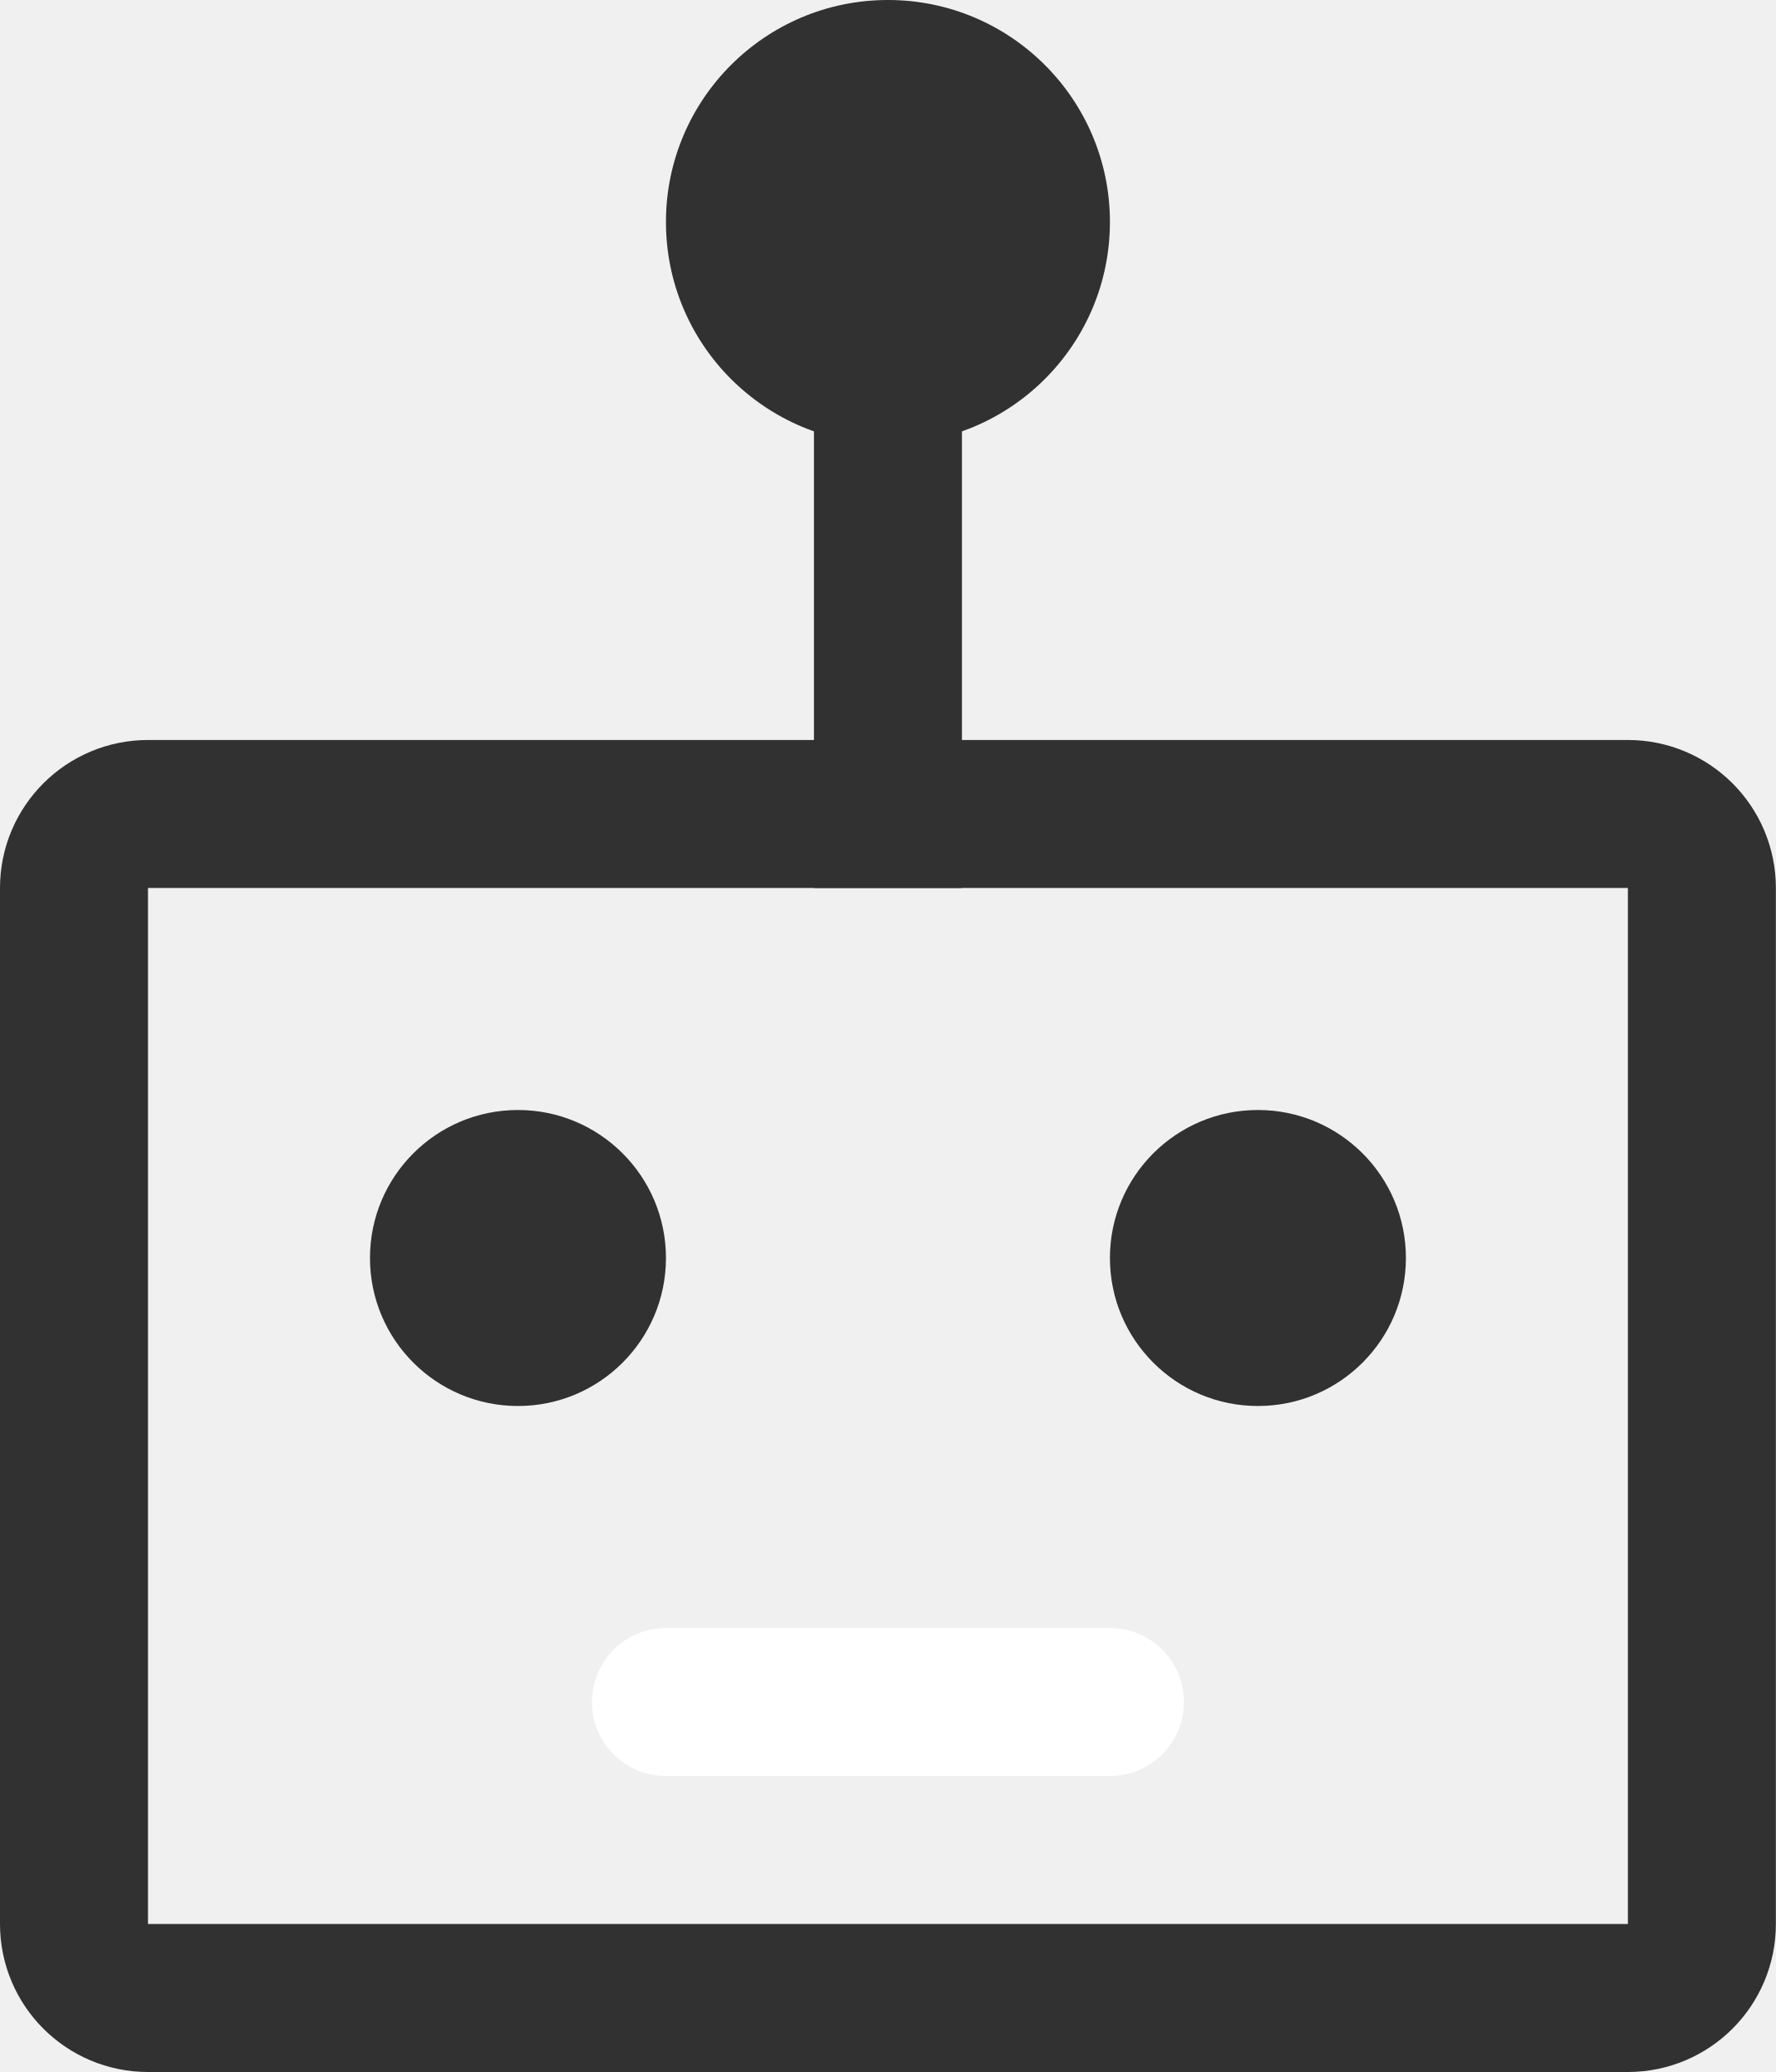
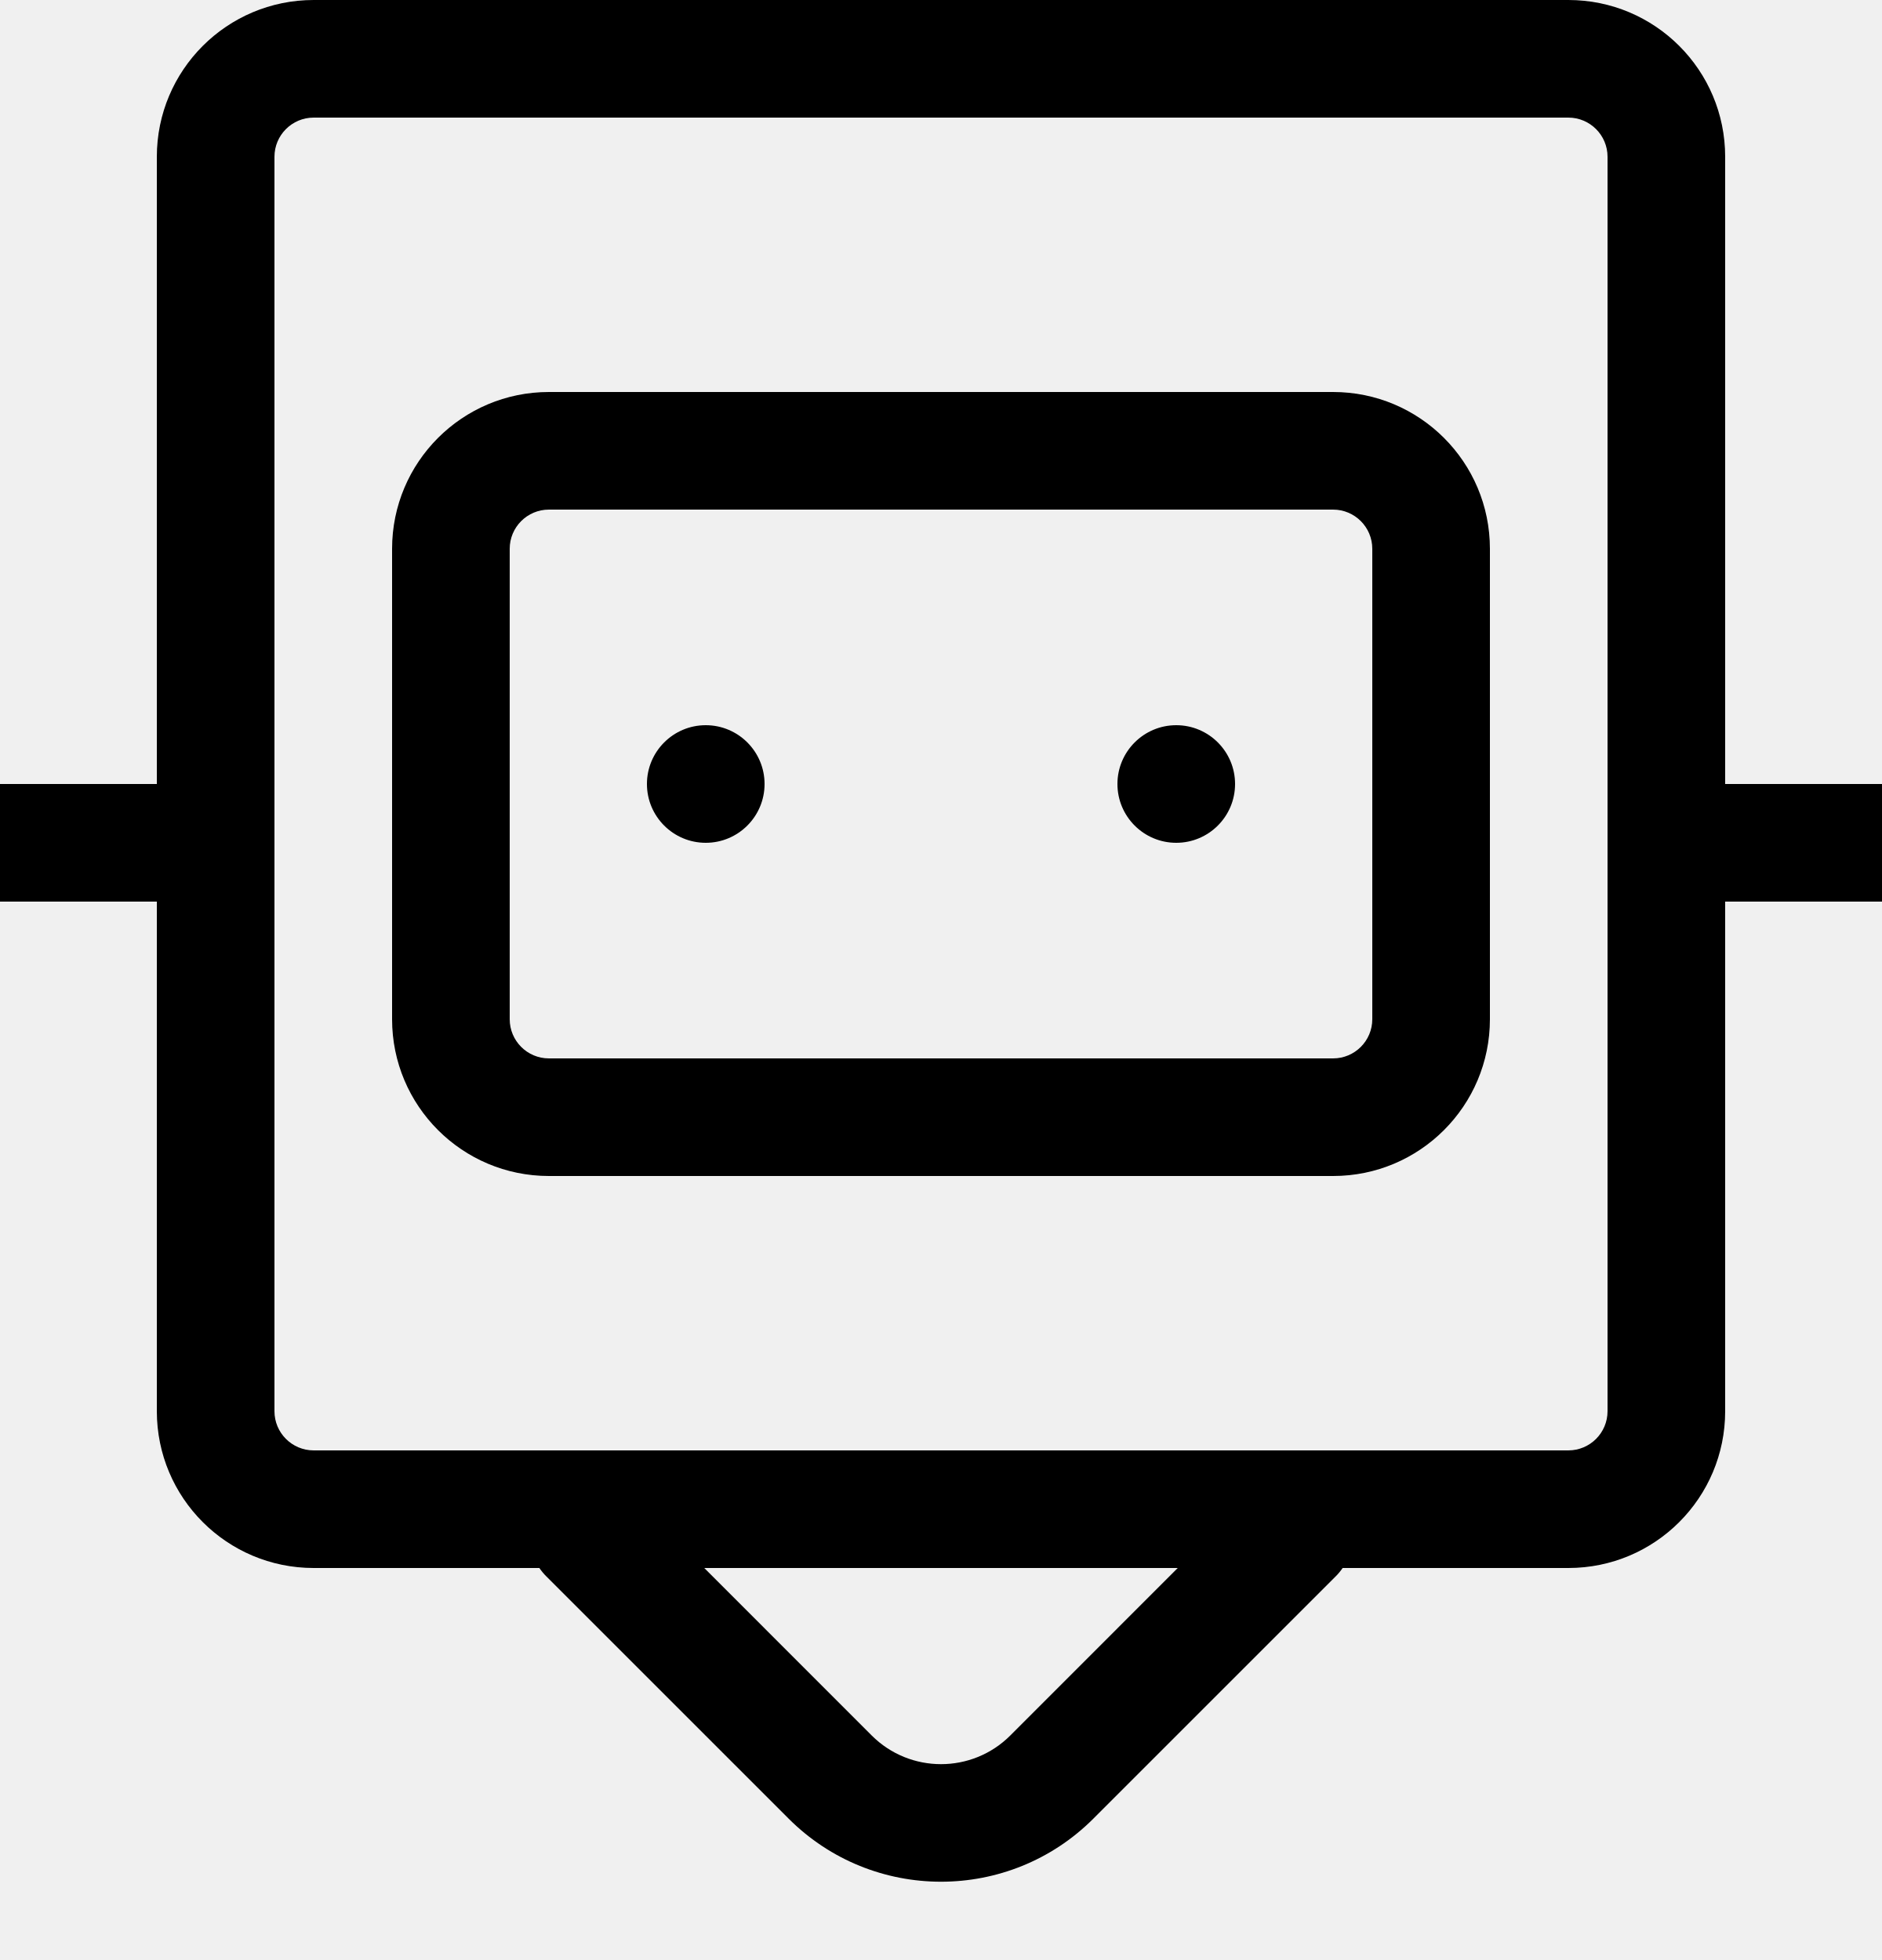
- <svg xmlns="http://www.w3.org/2000/svg" class="icon" width="12" height="14" viewBox="0 0 12 14">
-   <g id="bot-detection-icon" transform="translate(-287 -363)">
-     <g id="Rectangle_964" data-name="Rectangle 964" transform="translate(287 368)" fill="none" stroke="#313131" stroke-width="1">
-       <rect width="12" height="9" rx="1" stroke="none" />
-       <rect x="0.5" y="0.5" width="11" height="8" rx="0.5" fill="none" />
-     </g>
-     <rect id="Rectangle_965" data-name="Rectangle 965" width="1" height="4" transform="translate(292.5 365)" fill="#313131" />
-     <circle id="Ellipse_343" data-name="Ellipse 343" cx="1.5" cy="1.5" r="1.5" transform="translate(291.5 363)" fill="#313131" />
-     <circle id="Ellipse_344" data-name="Ellipse 344" cx="1" cy="1" r="1" transform="translate(289.5 370.5)" fill="#313131" />
-     <circle id="Ellipse_345" data-name="Ellipse 345" cx="1" cy="1" r="1" transform="translate(294.5 370.5)" fill="#313131" />
-     <g id="Rectangle_966" data-name="Rectangle 966" transform="translate(291 374)" fill="#fff" stroke="#313131" stroke-width="1">
-       <rect width="4" height="1" rx="0.5" stroke="none" />
-       <rect x="0.5" y="0.5" width="3" fill="none" />
-     </g>
-   </g>
+ <svg xmlns="http://www.w3.org/2000/svg" id="bot-detection-icon" class="icon" width="24" height="25" viewBox="0 0 24 25" fill="none">
+   <path d="M9.75 10C9.75 10.414 9.414 10.75 9 10.75C8.586 10.75 8.25 10.414 8.25 10C8.25 9.586 8.586 9.25 9 9.25C9.414 9.25 9.75 9.586 9.75 10Z" fill="black" />
+   <path d="M15 10.75C15.414 10.75 15.75 10.414 15.75 10C15.75 9.586 15.414 9.25 15 9.25C14.586 9.25 14.25 9.586 14.25 10C14.25 10.414 14.586 10.75 15 10.75Z" fill="black" />
+   <path fill-rule="evenodd" clip-rule="evenodd" d="M5 7C5 5.895 5.895 5 7 5H17C18.105 5 19 5.895 19 7V13C19 14.105 18.105 15 17 15H7C5.895 15 5 14.105 5 13V7ZM7 6.5H17C17.276 6.5 17.5 6.724 17.5 7V13C17.5 13.276 17.276 13.5 17 13.5H7C6.724 13.5 6.5 13.276 6.5 13V7C6.5 6.724 6.724 6.5 7 6.5Z" fill="black" />
+   <path fill-rule="evenodd" clip-rule="evenodd" d="M2 2C2 0.895 2.895 0 4 0H20C21.105 0 22 0.895 22 2V10H24V11.5H22V18C22 19.105 21.105 20 20 20H17.122C17.095 20.039 17.065 20.076 17.03 20.11L13.944 23.196C12.871 24.27 11.129 24.27 10.056 23.196L6.97 20.11C6.935 20.076 6.905 20.039 6.878 20H4C2.895 20 2 19.105 2 18V11.5H0V10H2V2ZM4 1.5H20C20.276 1.5 20.5 1.724 20.5 2V18C20.5 18.276 20.276 18.5 20 18.5H4C3.724 18.5 3.5 18.276 3.5 18V2C3.5 1.724 3.724 1.5 4 1.5ZM8.981 20L11.116 22.136C11.604 22.624 12.396 22.624 12.884 22.136L15.019 20H8.981Z" fill="black" />
</svg>
